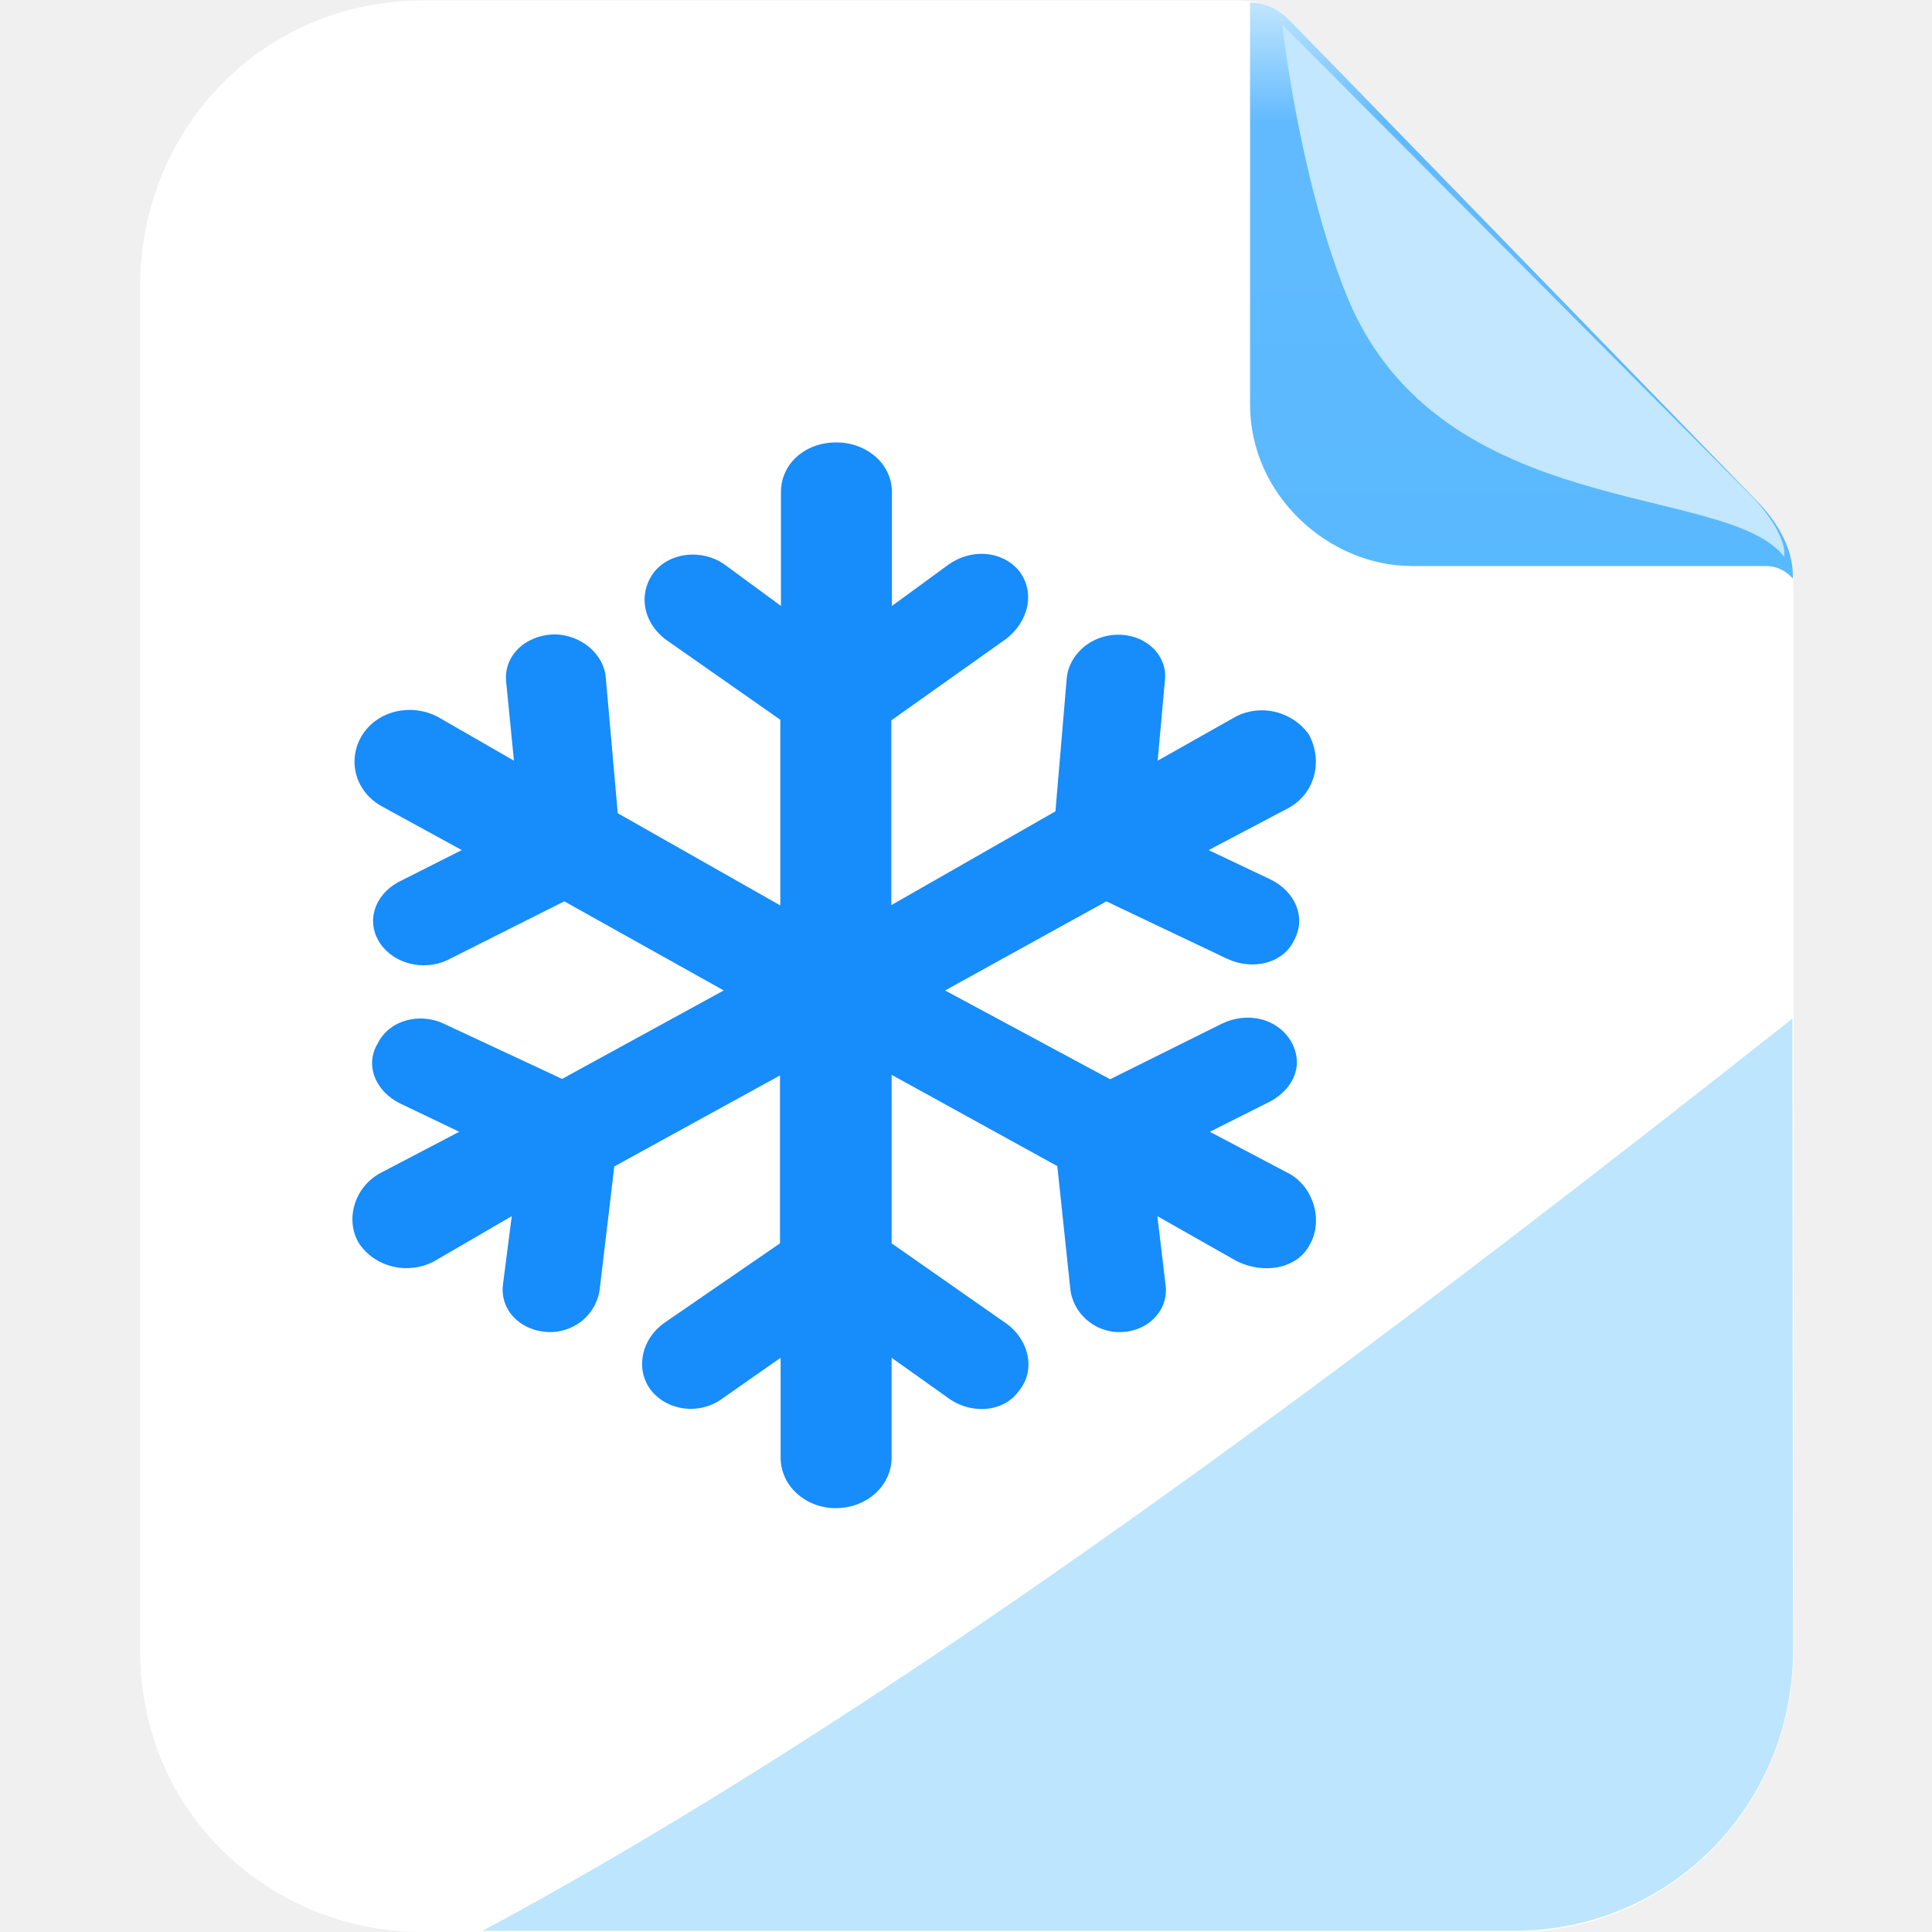
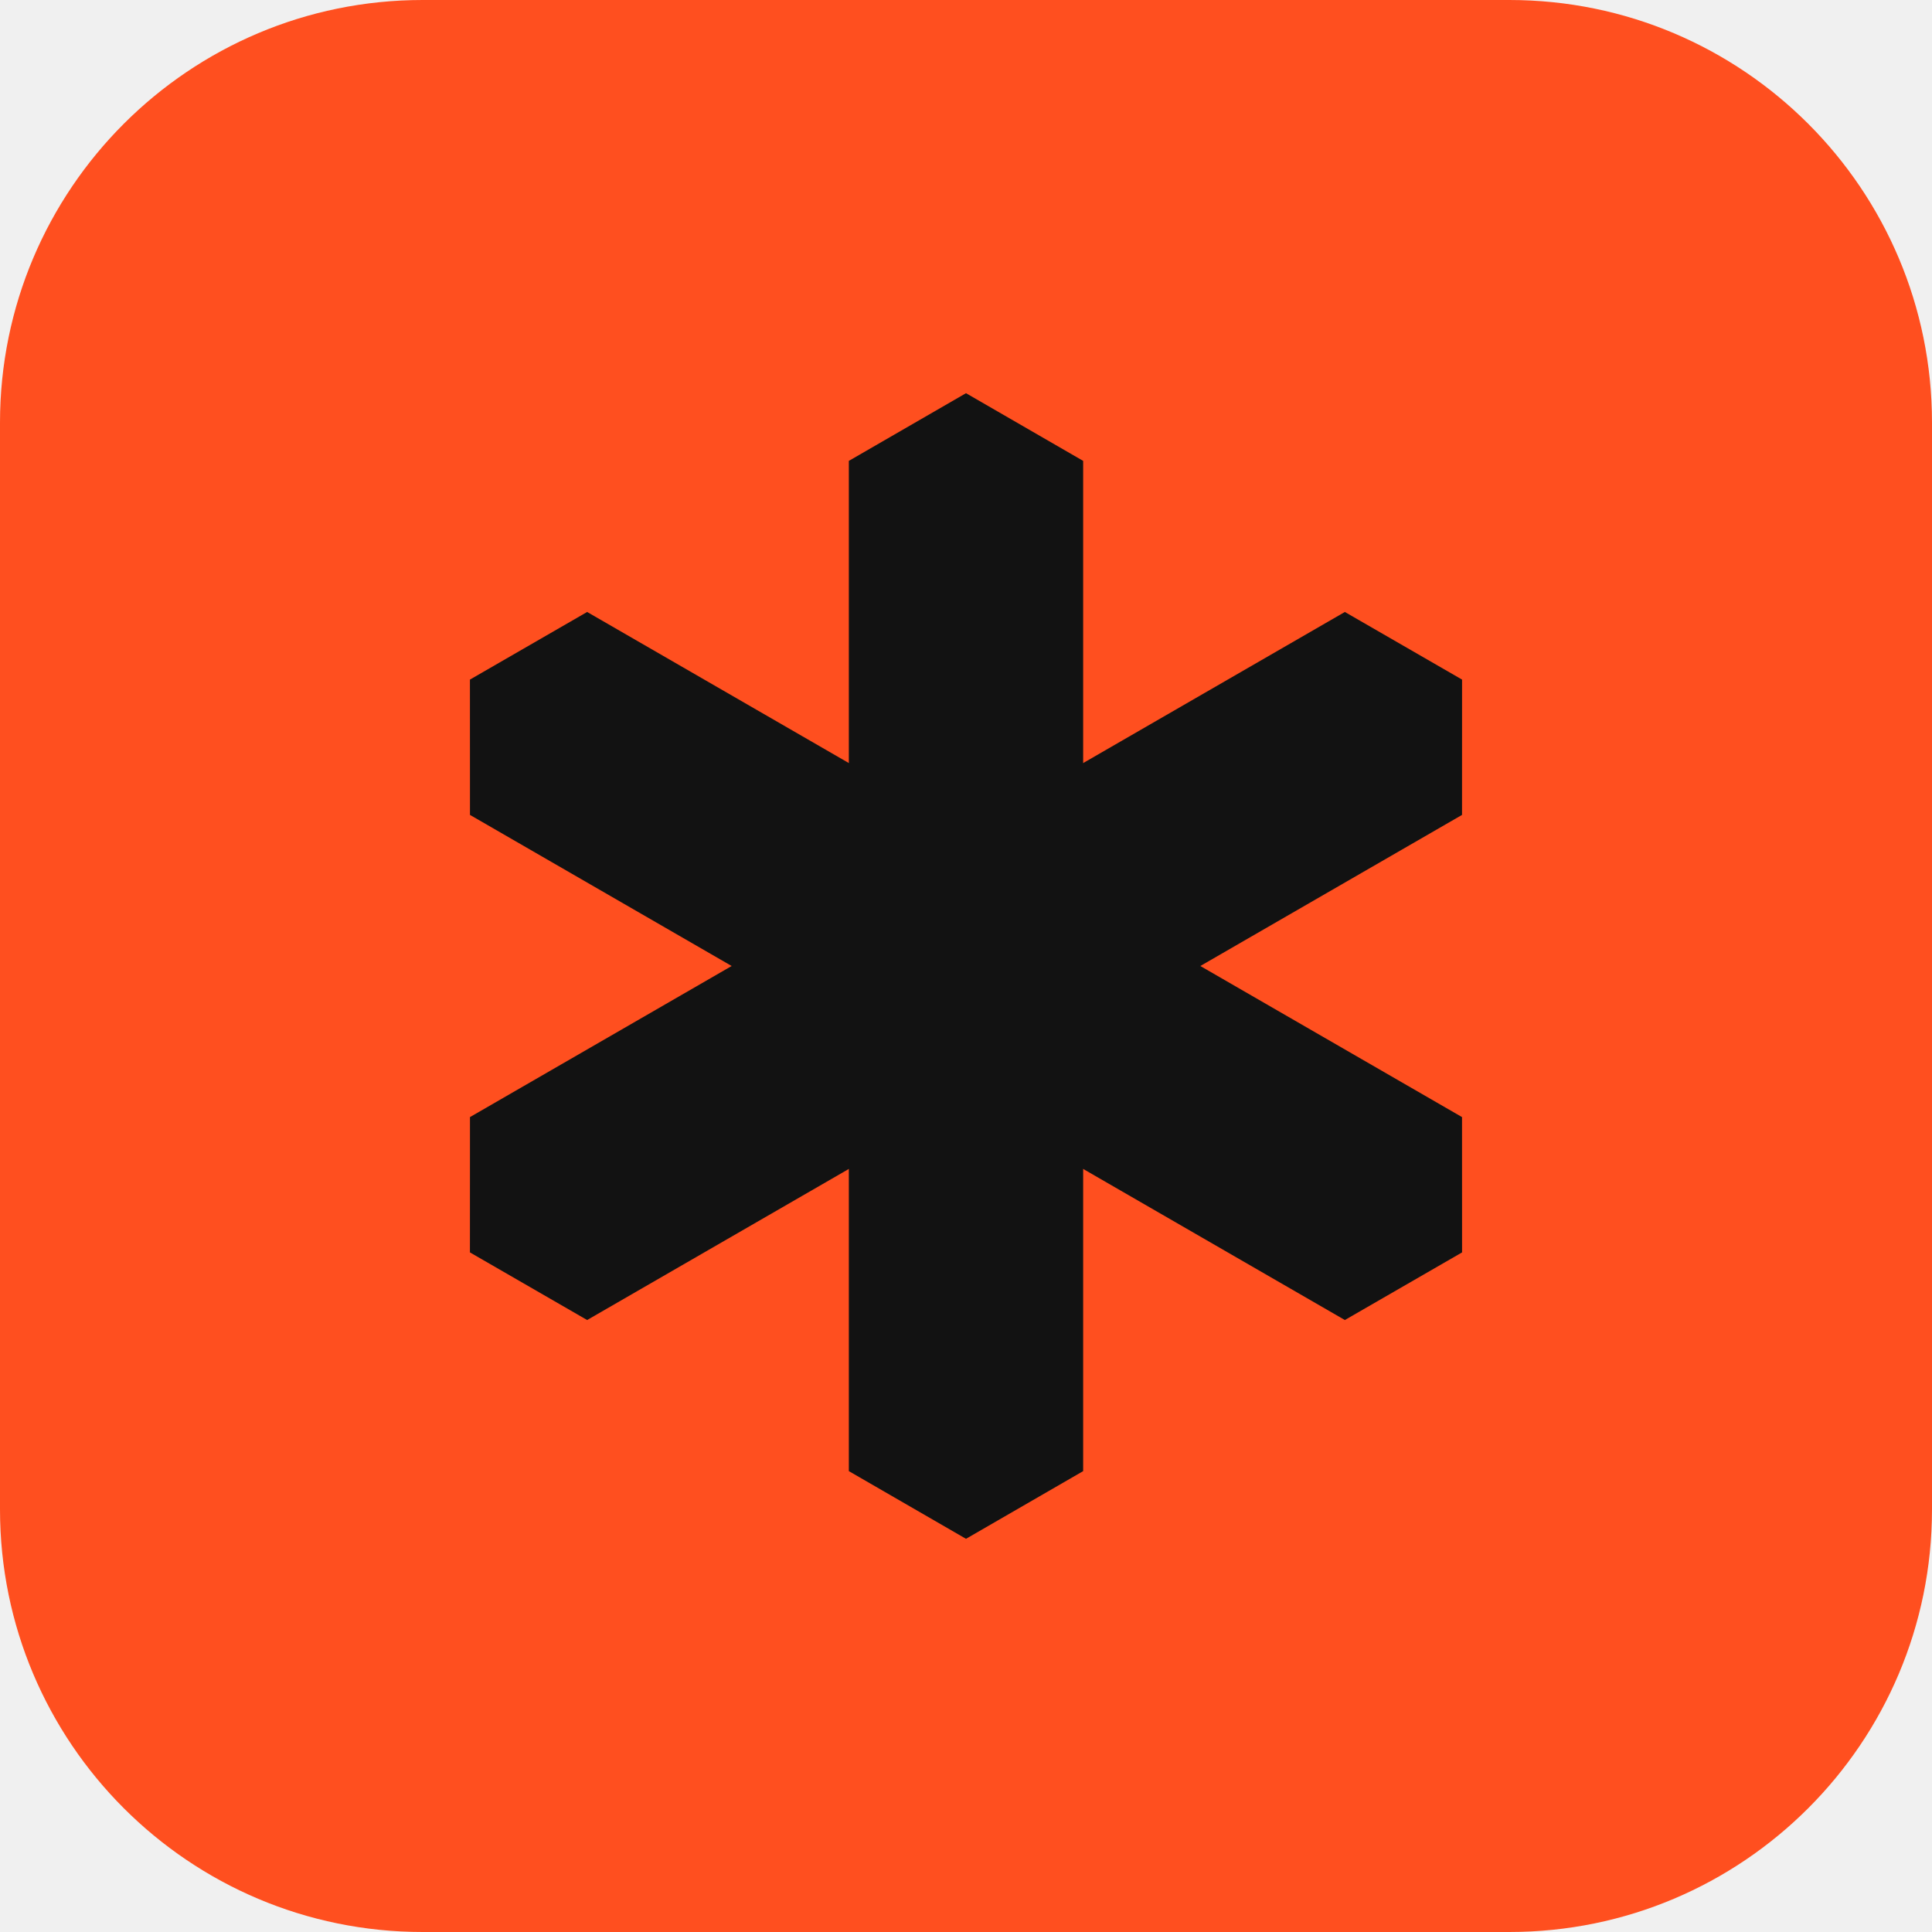
- <svg xmlns="http://www.w3.org/2000/svg" width="1024" height="1024" viewBox="116 122 791 791" fill="none">
-   <defs>
-     <linearGradient id="snowpdf-fold" x1="56.71" x2="56.71" y1="9.555" y2="27.64" gradientTransform="scale(12.8)" gradientUnits="userSpaceOnUse">
-       <stop stop-color="#C2E7FE" offset="0" />
-       <stop stop-color="#62BAFE" offset=".213" />
-       <stop stop-color="#59B9FE" offset="1" />
-     </linearGradient>
-   </defs>
-   <path d="m624.1 122.2h-335c-65.15 0-115.7 52.1-115.7 117v558.7c0 66.56 53.25 115.1 115.7 115.1h447c64 0 114.2-52.1 114.2-115.1v-437.2c0-10.24-4.48-20.1-12.93-29.31l-192.1-199.9c-6.016-6.272-12.29-9.216-21.12-9.216z" fill="#fff" />
-   <path d="m849.9 539c-180.5 142.6-368.5 283.4-536.3 373.5h422.5c64 0 114-51.71 114-114.6l-0.256-258.9z" fill="#BEE5FE" />
-   <path d="m627.8 123v164.7c0 36.99 32.13 66.05 66.3 66.05h144.9c4.48 0 8.192 1.92 11.01 5.12 0.384-10.37-4.608-21.12-13.95-30.98l-190.7-196.2c-5.504-5.888-10.88-8.576-17.54-8.704z" fill="url(#snowpdf-fold)" />
-   <path d="m640.9 132c5.12 40.32 14.59 82.43 27.01 112.4 38.53 91.65 155.4 75.01 178.6 105.6 0.768-6.016-4.48-15.49-12.54-24.060l-193-193.9z" fill="#C2E7FE" />
-   <path d="m643.6 602.4-32.26-17.02 24.7-12.42c10.37-5.632 13.82-15.87 8.32-24.96-5.632-9.088-17.66-11.9-28.03-6.912l-45.82 22.78-67.58-36.35 66.05-36.48 49.54 23.55c10.5 4.864 23.04 1.792 27.39-7.808 4.992-9.344 0.256-19.97-9.984-24.83l-25.09-11.9 33.02-17.41c10.75-6.144 13.82-19.33 7.936-30.08-6.912-9.472-19.71-12.42-29.82-7.168l-32 18.05 2.944-32.64c1.28-10.24-7.424-18.94-19.2-18.94-10.88 0-20.22 8.064-20.99 18.05l-4.608 54.27-67.2 38.4v-75.65l46.72-33.15c9.6-7.168 12.42-19.58 5.376-28.29-7.04-8.192-19.46-8.832-28.54-2.432l-23.3 17.02v-46.59c0-11.52-10.24-20.35-22.78-20.35-12.93 0-22.66 8.832-22.66 20.35v46.59l-23.17-17.02c-9.216-6.4-22.27-4.992-28.8 3.2-6.912 9.216-4.224 21.38 5.632 28.16l46.08 32.26v76.03l-66.56-37.76-4.864-55.17c-0.64-9.984-10.24-18.05-21.250-18.05-12.03 0.384-20.61 8.96-19.58 19.33l3.2 32.38-31.36-18.05c-10.75-5.504-24.45-2.56-30.85 7.68-6.4 10.62-2.432 23.55 8.576 29.31l32.26 17.66-26.11 13.18c-9.856 5.504-13.06 16.26-7.424 24.83 5.632 8.576 17.79 11.52 27.39 7.168l48.13-24.19 65.28 36.48-66.18 36.22-48-22.4c-10.11-4.992-22.78-1.792-27.52 7.936-5.376 8.96-0.768 19.71 9.344 24.58l24.06 11.52-32.51 17.02c-11.14 6.272-14.21 20.1-8.192 29.18 7.04 9.728 19.97 12.16 30.08 7.04l32.13-18.69-3.584 27.9c-1.408 10.62 7.296 19.33 19.07 19.58 11.26 0 19.71-8.32 20.61-18.3l5.888-49.54 67.84-37.25v68.74l-46.72 32.13c-10.37 6.912-12.67 19.84-5.888 28.29 6.912 8.32 19.58 9.728 28.54 3.456l24.32-17.02v40.83c0 11.78 10.37 20.74 22.53 20.74 12.67 0 22.91-9.088 22.91-20.74v-40.83l23.94 17.02c9.344 6.272 22.14 5.12 28.16-3.456 7.296-8.704 3.968-21.76-6.144-28.29l-45.95-32.13v-68.99l67.84 37.38 5.248 49.66c0.896 10.62 10.11 18.43 20.35 18.3 11.9-0.128 20.22-9.344 18.69-19.58l-3.328-27.9 32.26 18.3c11.39 5.76 24.96 3.2 30.08-6.528 5.632-9.728 1.792-23.68-8.576-29.31z" fill="#178CFB" />
+ <svg xmlns="http://www.w3.org/2000/svg" width="1024" height="1024" viewBox="0 0 1024 1024">
+   <rect width="1024" height="1024" rx="224" fill="#FF4F1F" />
+   <g transform="translate(512 512) scale(6.9) translate(-60 -60)" fill="#121212">
+     <polygon points="51,21.2 60,16 69,21.2 69,98.8 60,104 51,98.8" />
+     <polygon points="51,21.2 60,16 69,21.2 69,98.8 60,104 51,98.8" transform="rotate(60 60 60)" />
+     <polygon points="51,21.2 60,16 69,21.2 69,98.8 60,104 51,98.8" transform="rotate(120 60 60)" />
+   </g>
</svg>
